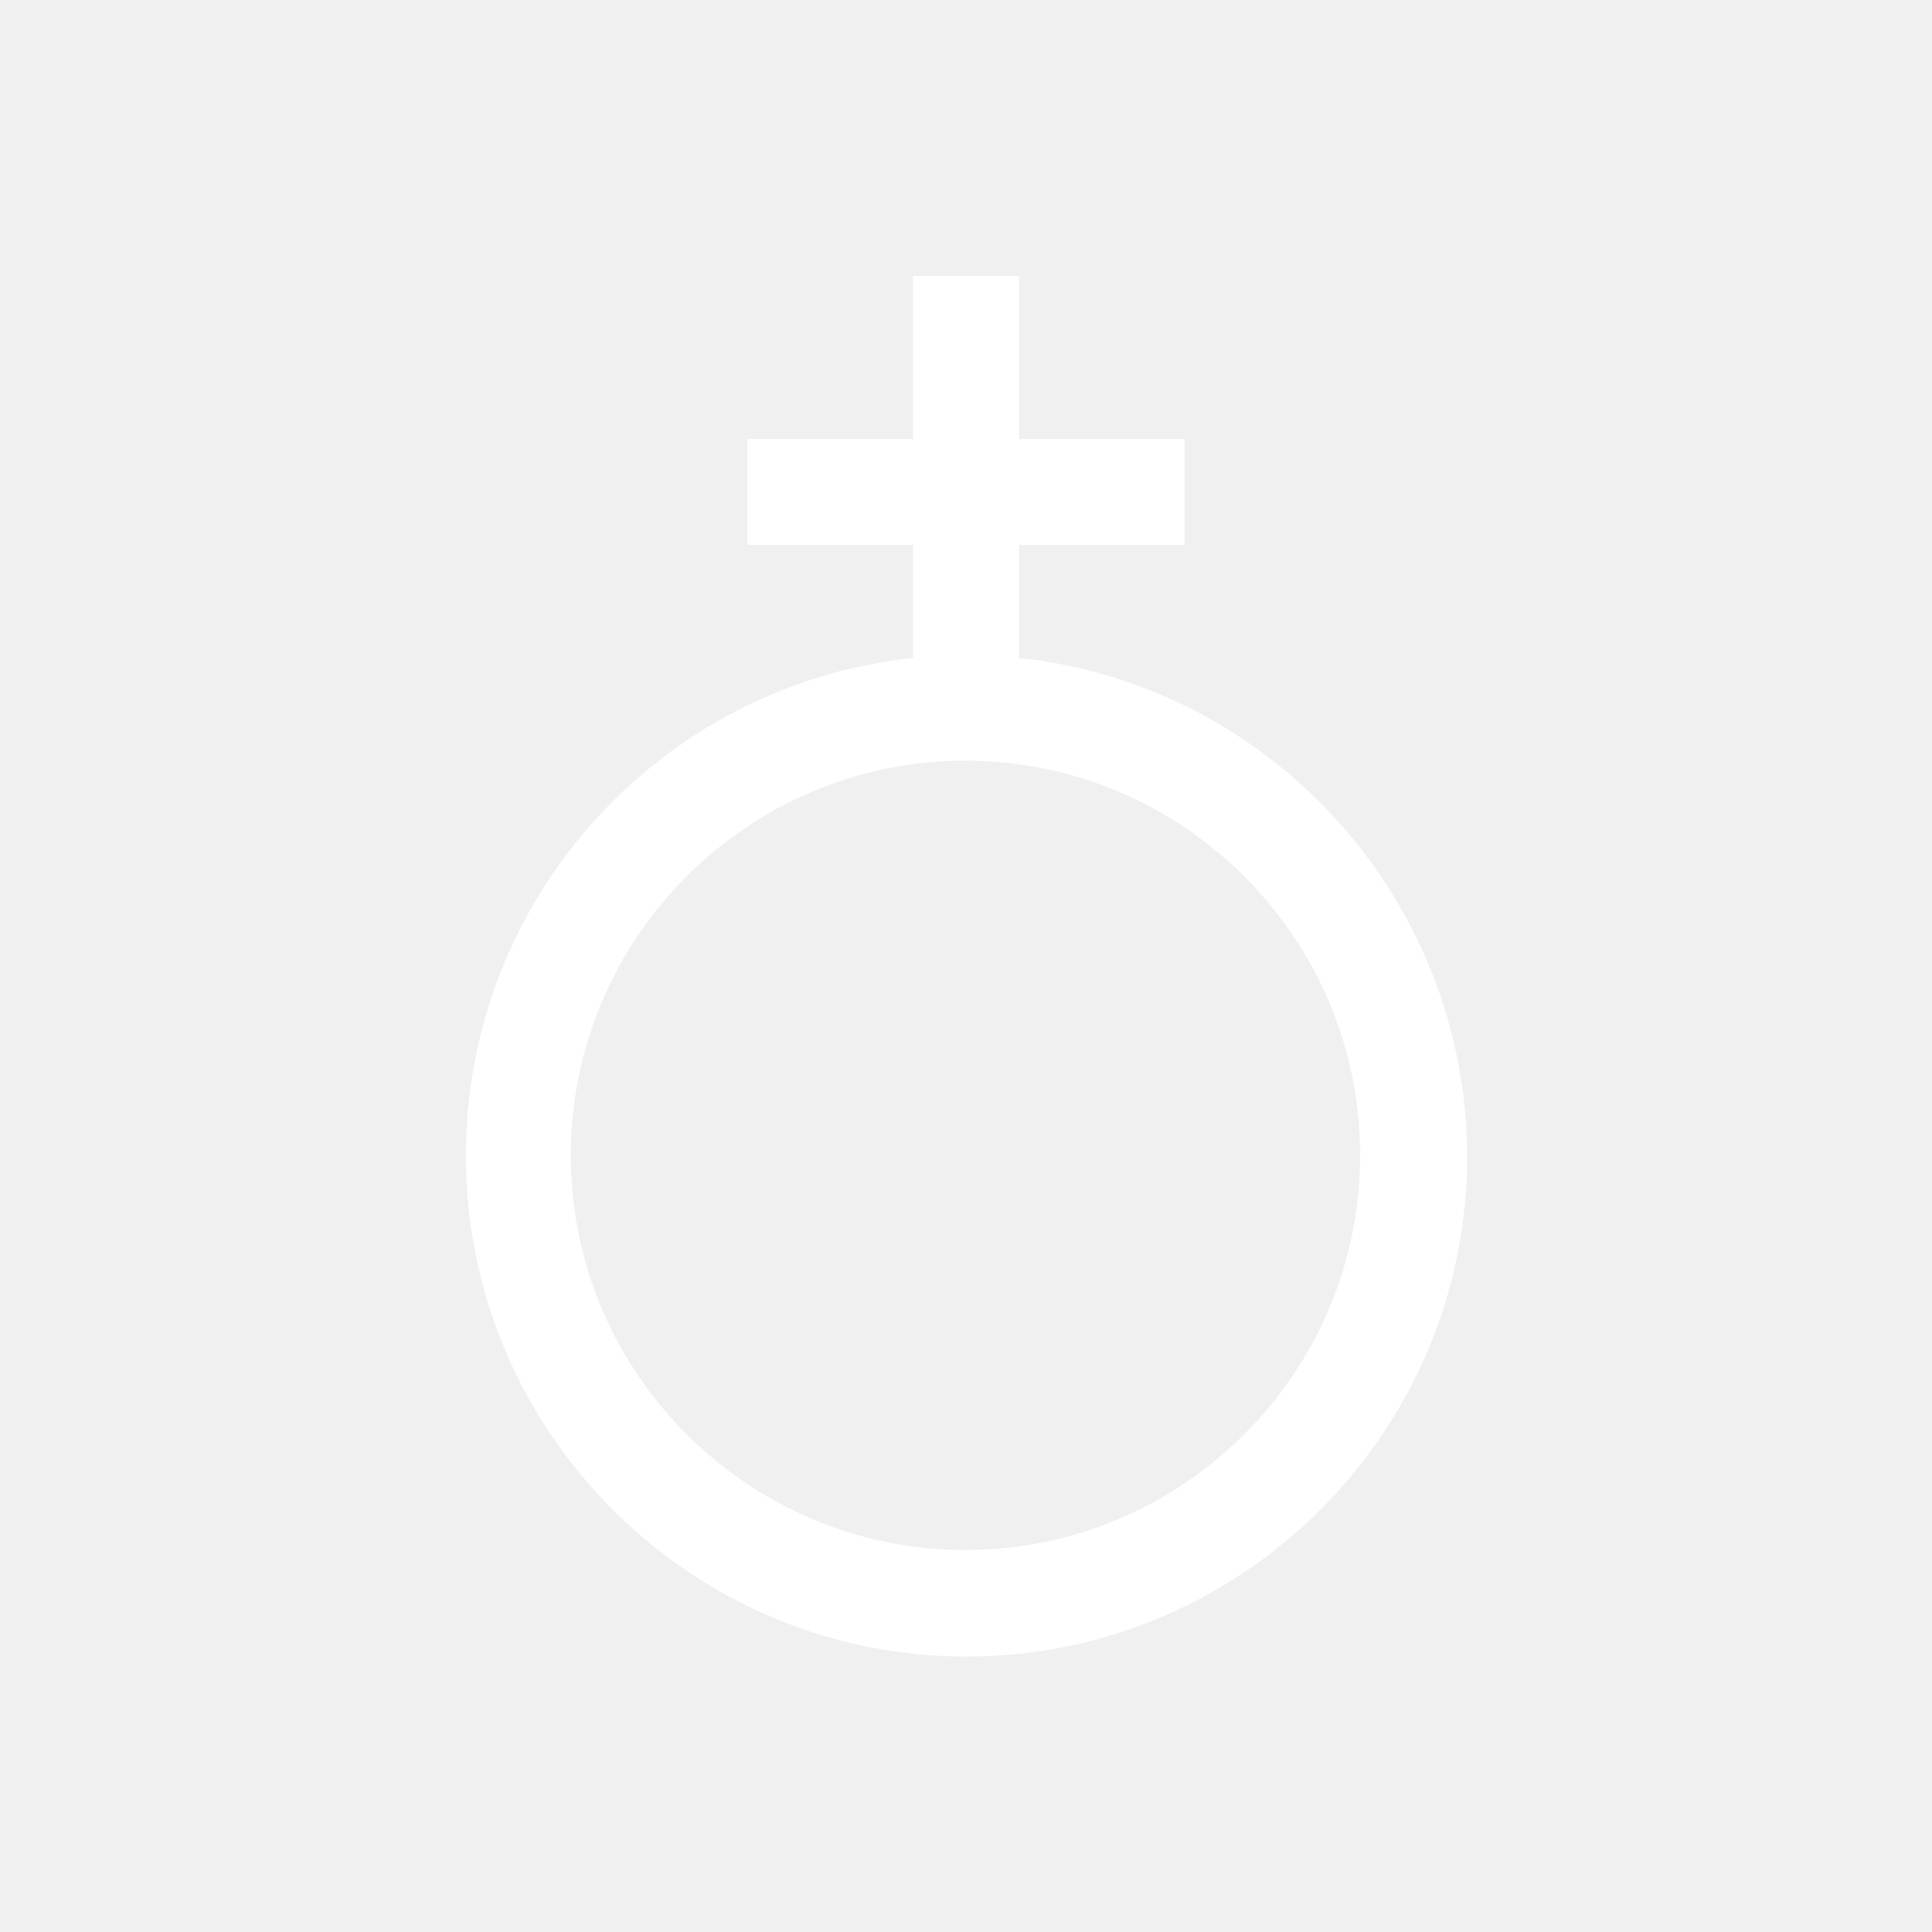
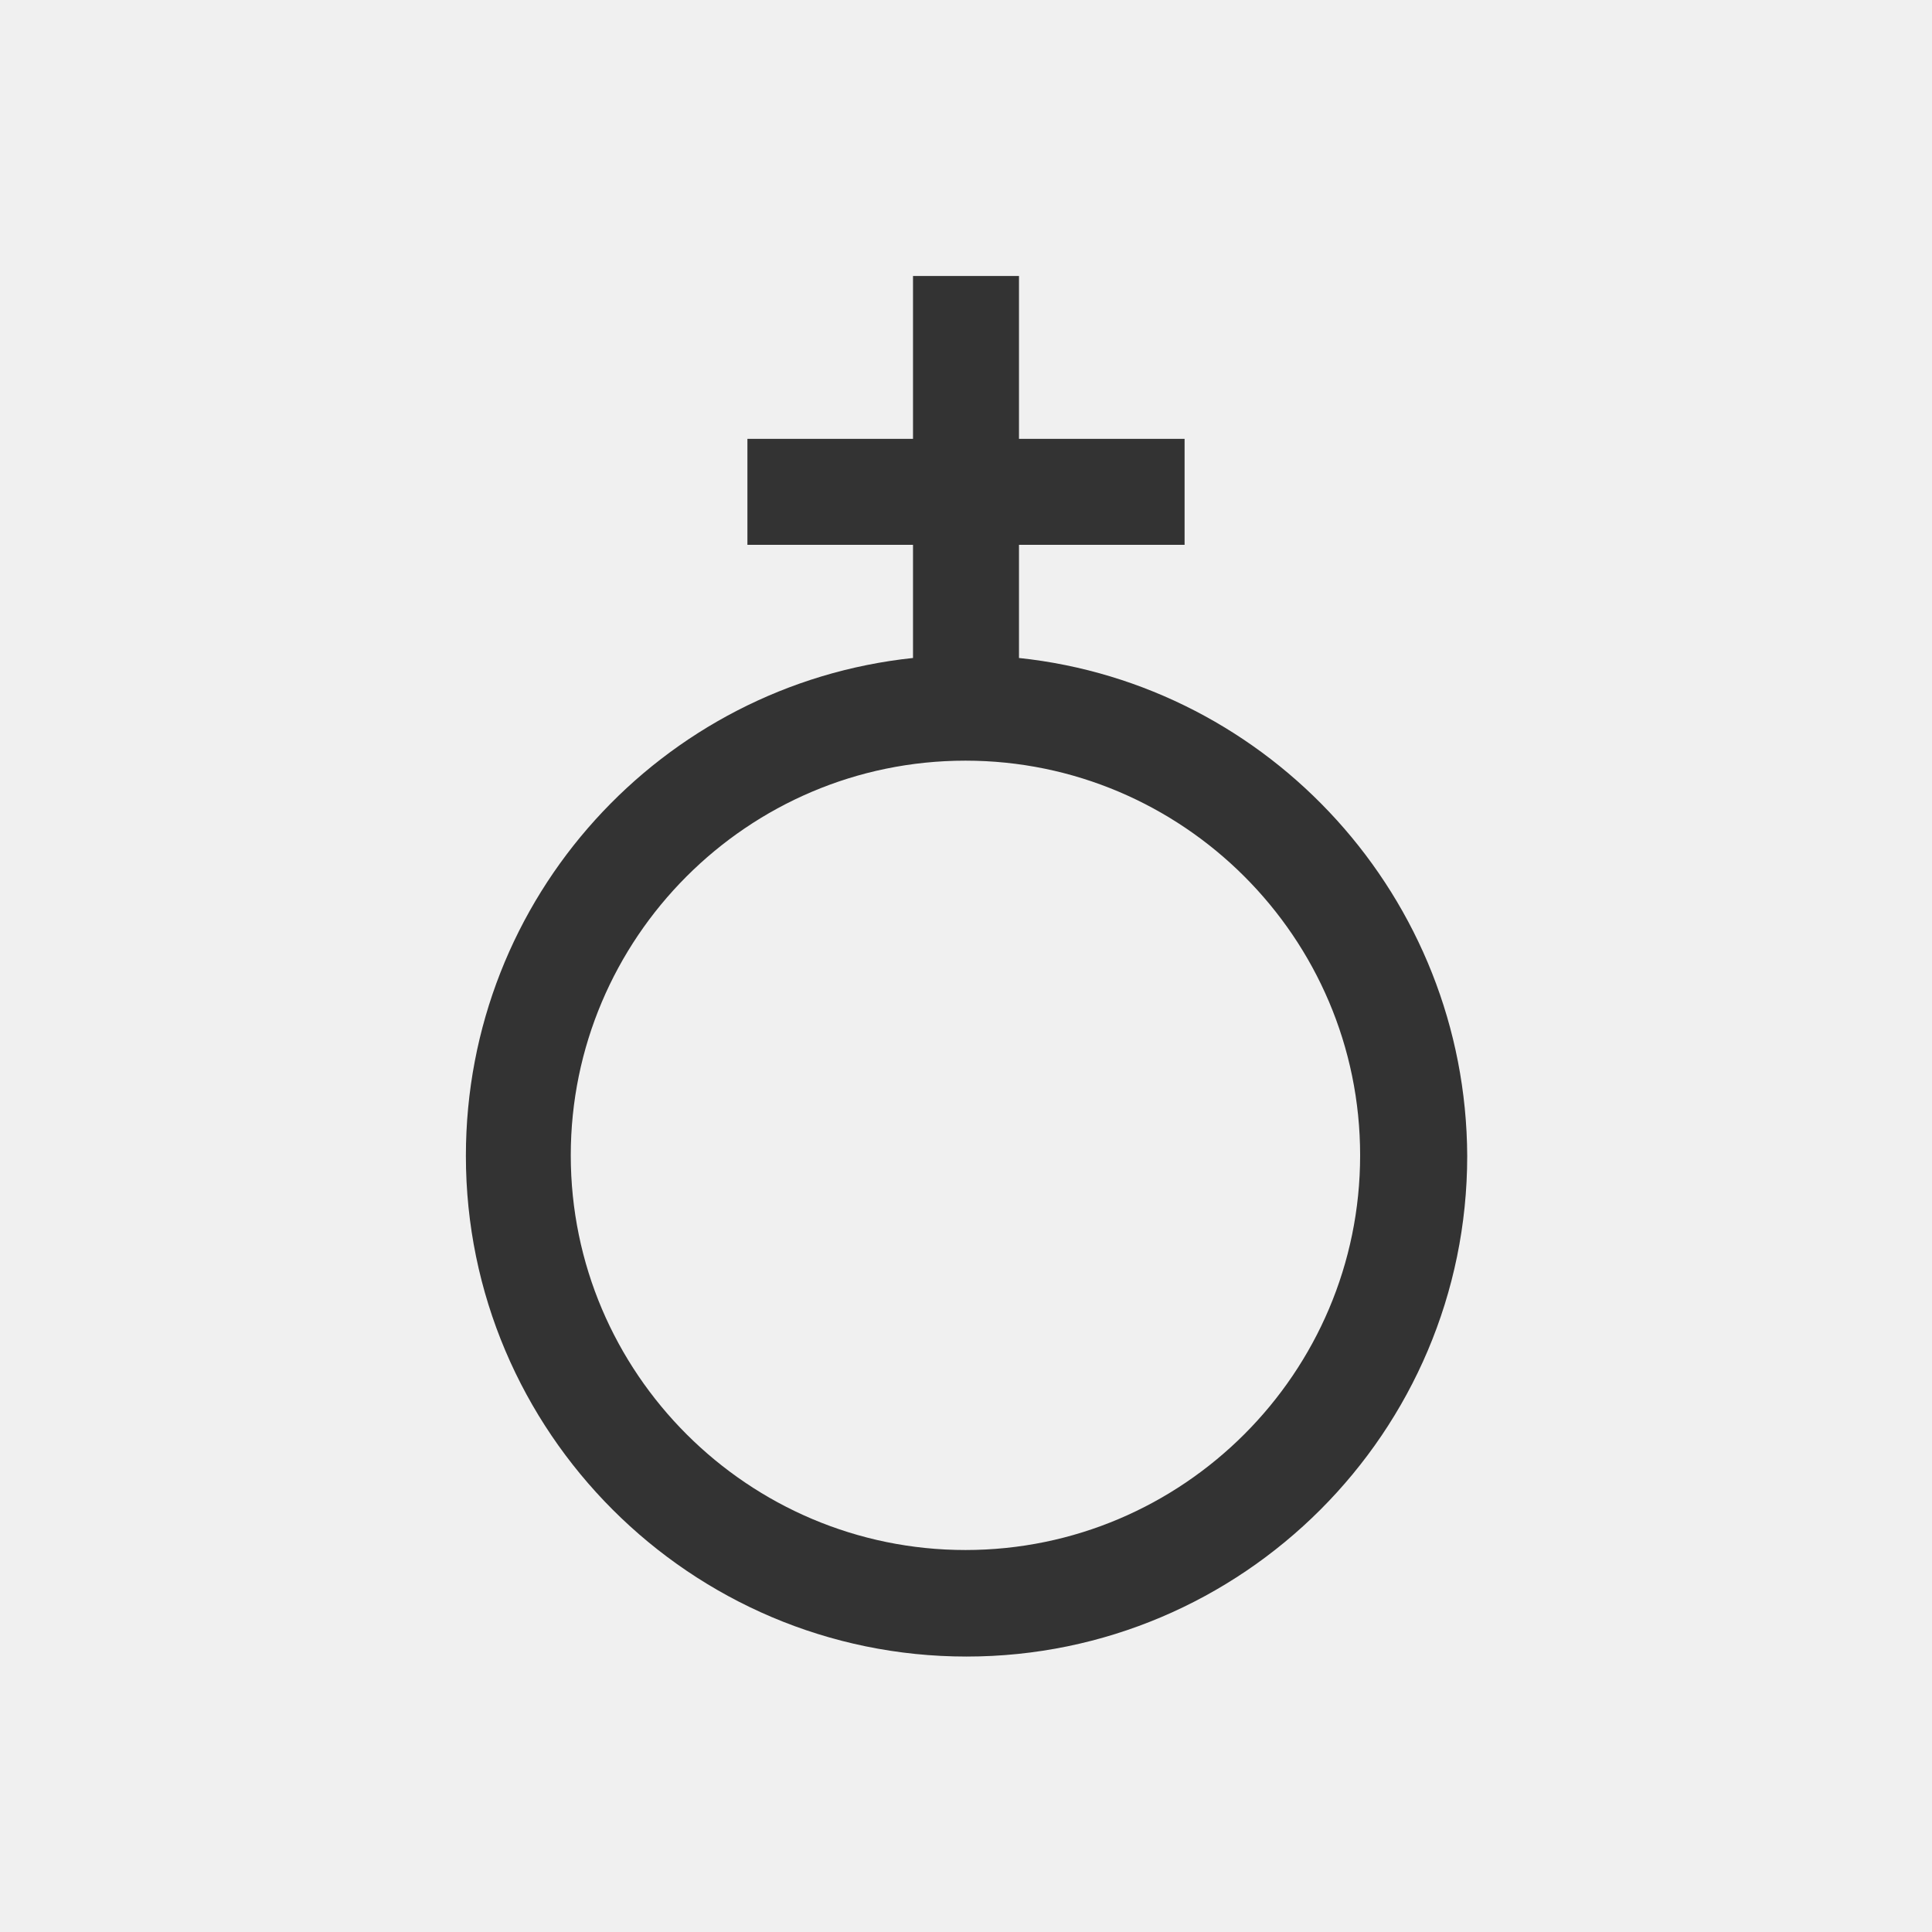
<svg xmlns="http://www.w3.org/2000/svg" version="1.1" id="Layer_1" x="0px" y="0px" viewBox="75 75 350 350" enable-background="new 75 75 350 350" xml:space="preserve">
-   <path fill="#FFFFFF" d="M259.6,194.2v-20.5h30v-19.2h-30V125h-19.2v29.5h-30v19.2h30v20.5c-45.5,4.8-81,43.3-81,90.2  c0,50,40.7,90.7,90.7,90.7s90.7-40.7,90.7-90.7C340.6,237.7,305.1,199,259.6,194.2z M249.9,355.8c-39.3,0-71.5-32-71.5-71.5  c0-39.3,32-71.5,71.5-71.5c39.3,0,71.5,32,71.5,71.5C321.4,323.7,289.3,355.8,249.9,355.8z" />
+   <path fill="#333333" d="M259.6,194.2v-20.5h30v-19.2h-30V125h-19.2v29.5h-30v19.2h30v20.5c-45.5,4.8-81,43.3-81,90.2  c0,50,40.7,90.7,90.7,90.7s90.7-40.7,90.7-90.7C340.6,237.7,305.1,199,259.6,194.2z M249.9,355.8c-39.3,0-71.5-32-71.5-71.5  c0-39.3,32-71.5,71.5-71.5c39.3,0,71.5,32,71.5,71.5C321.4,323.7,289.3,355.8,249.9,355.8z" />
</svg>
